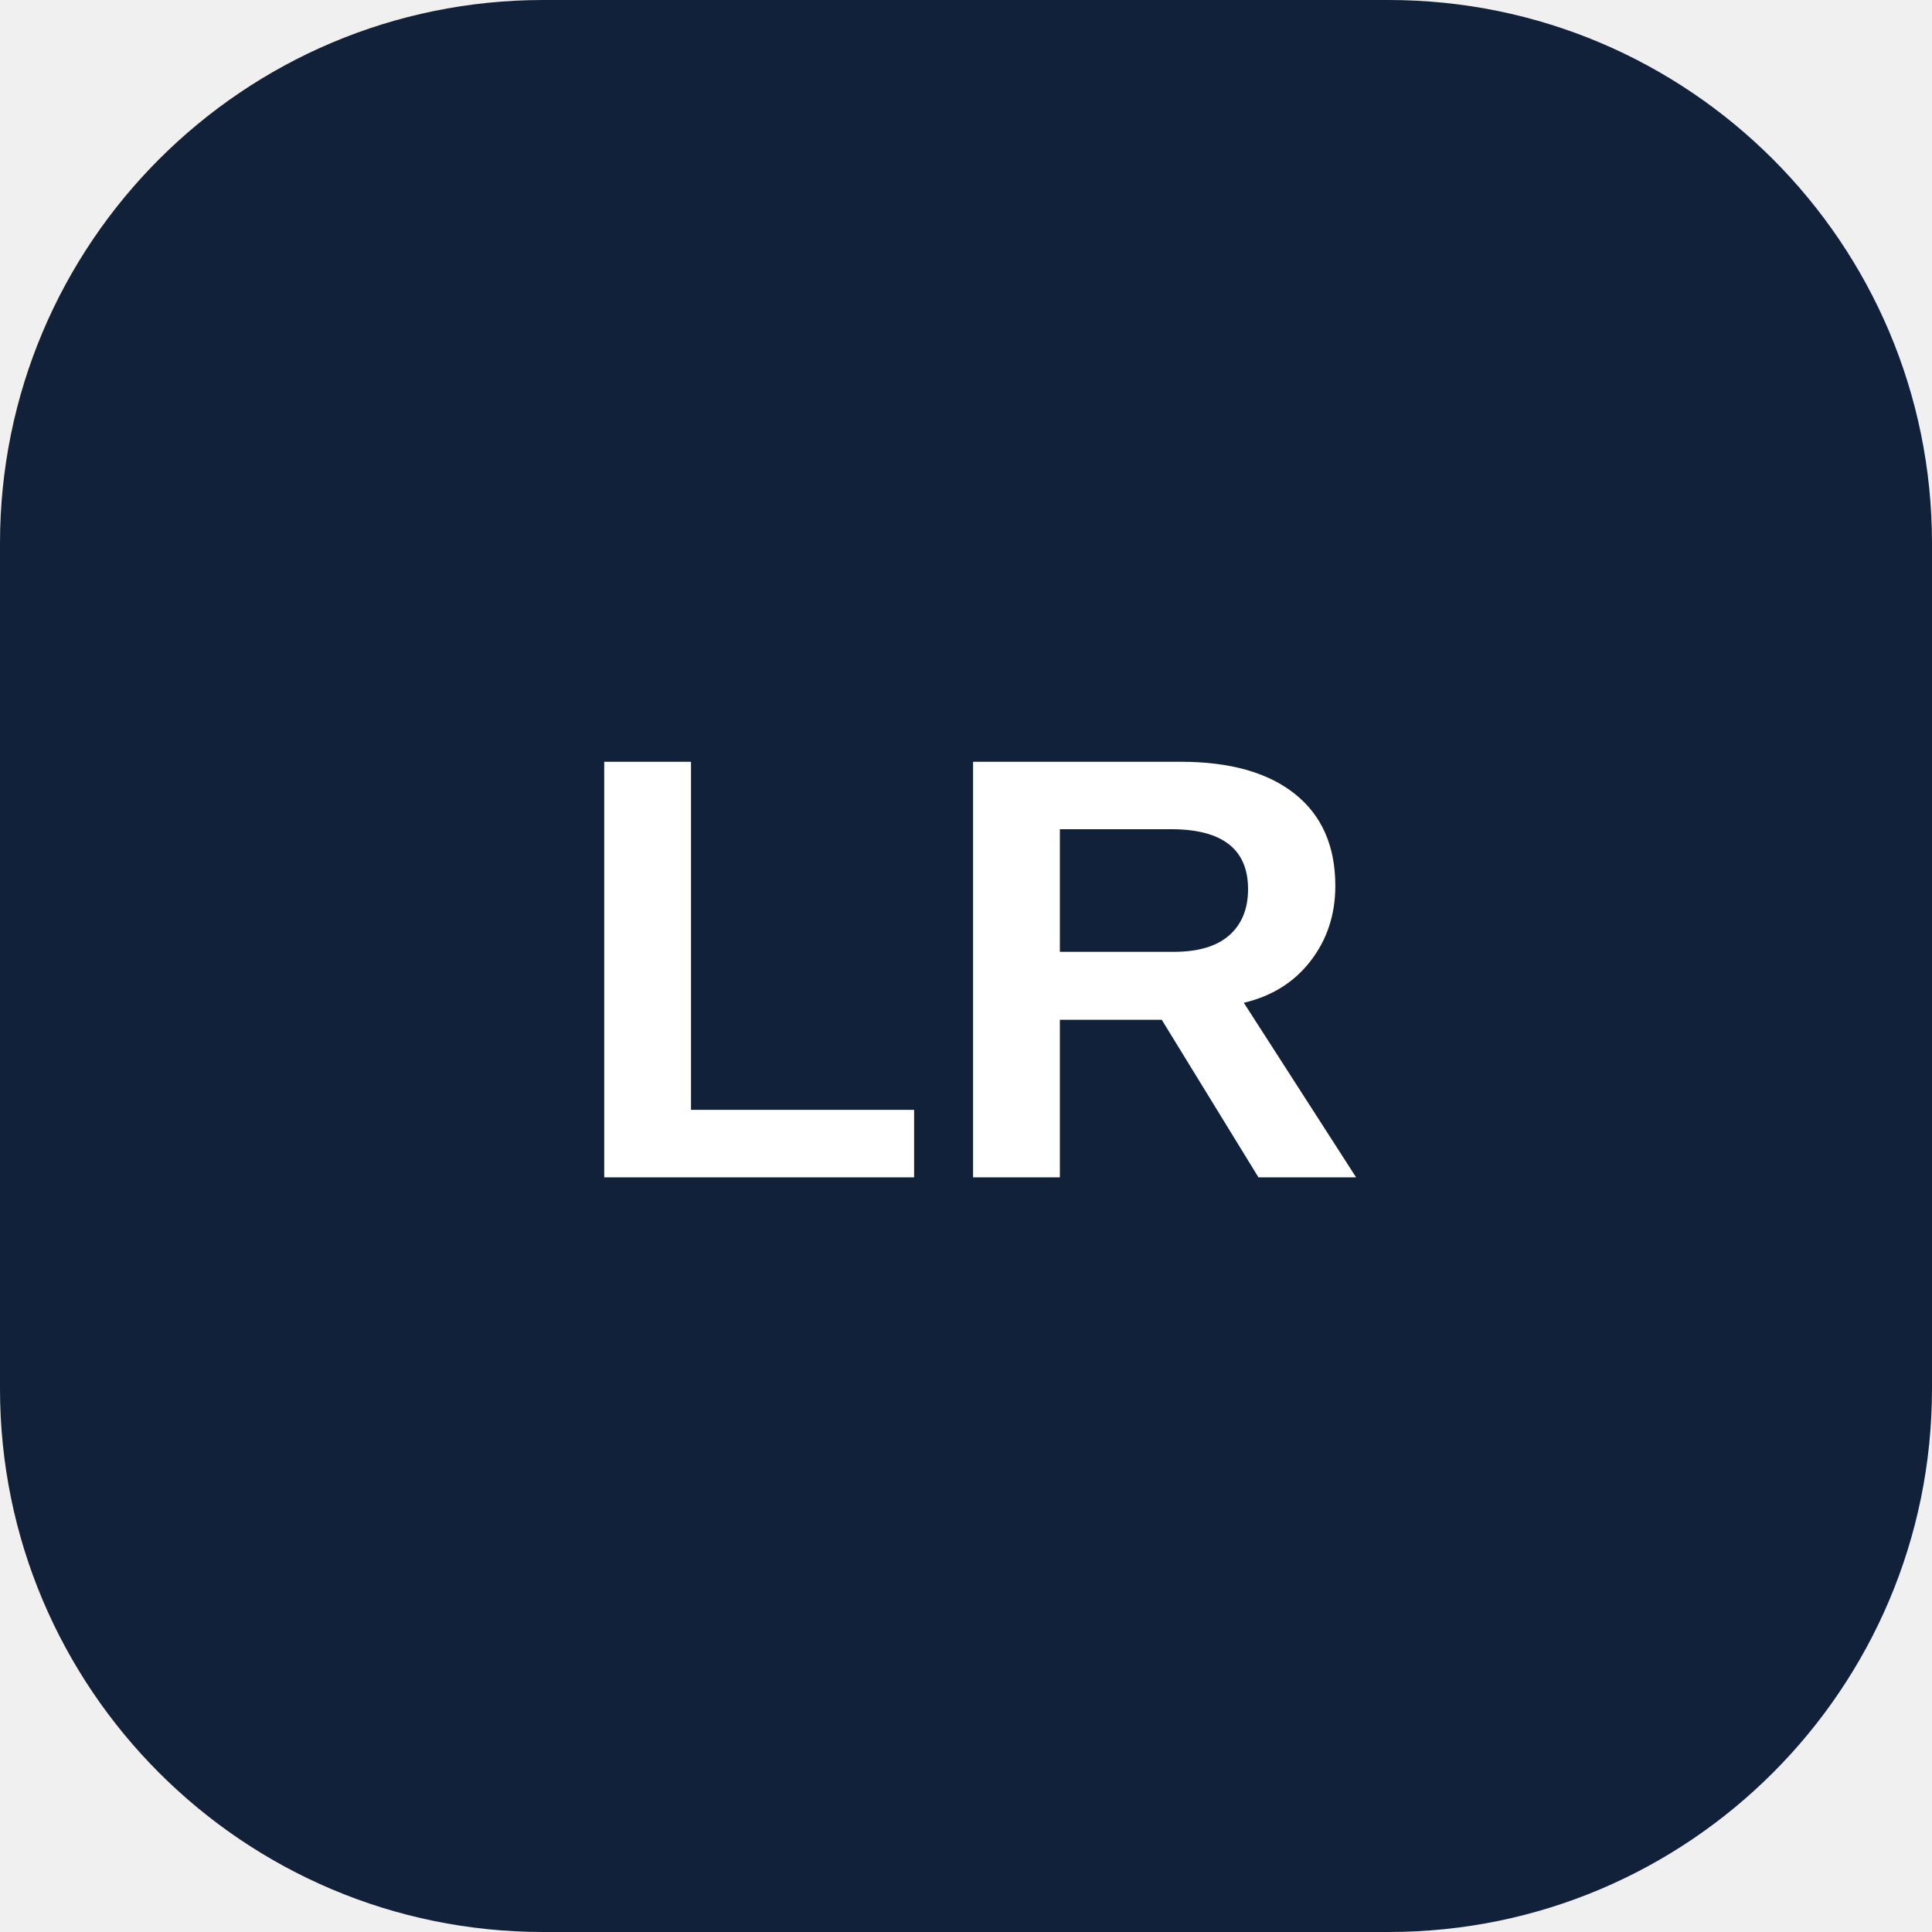
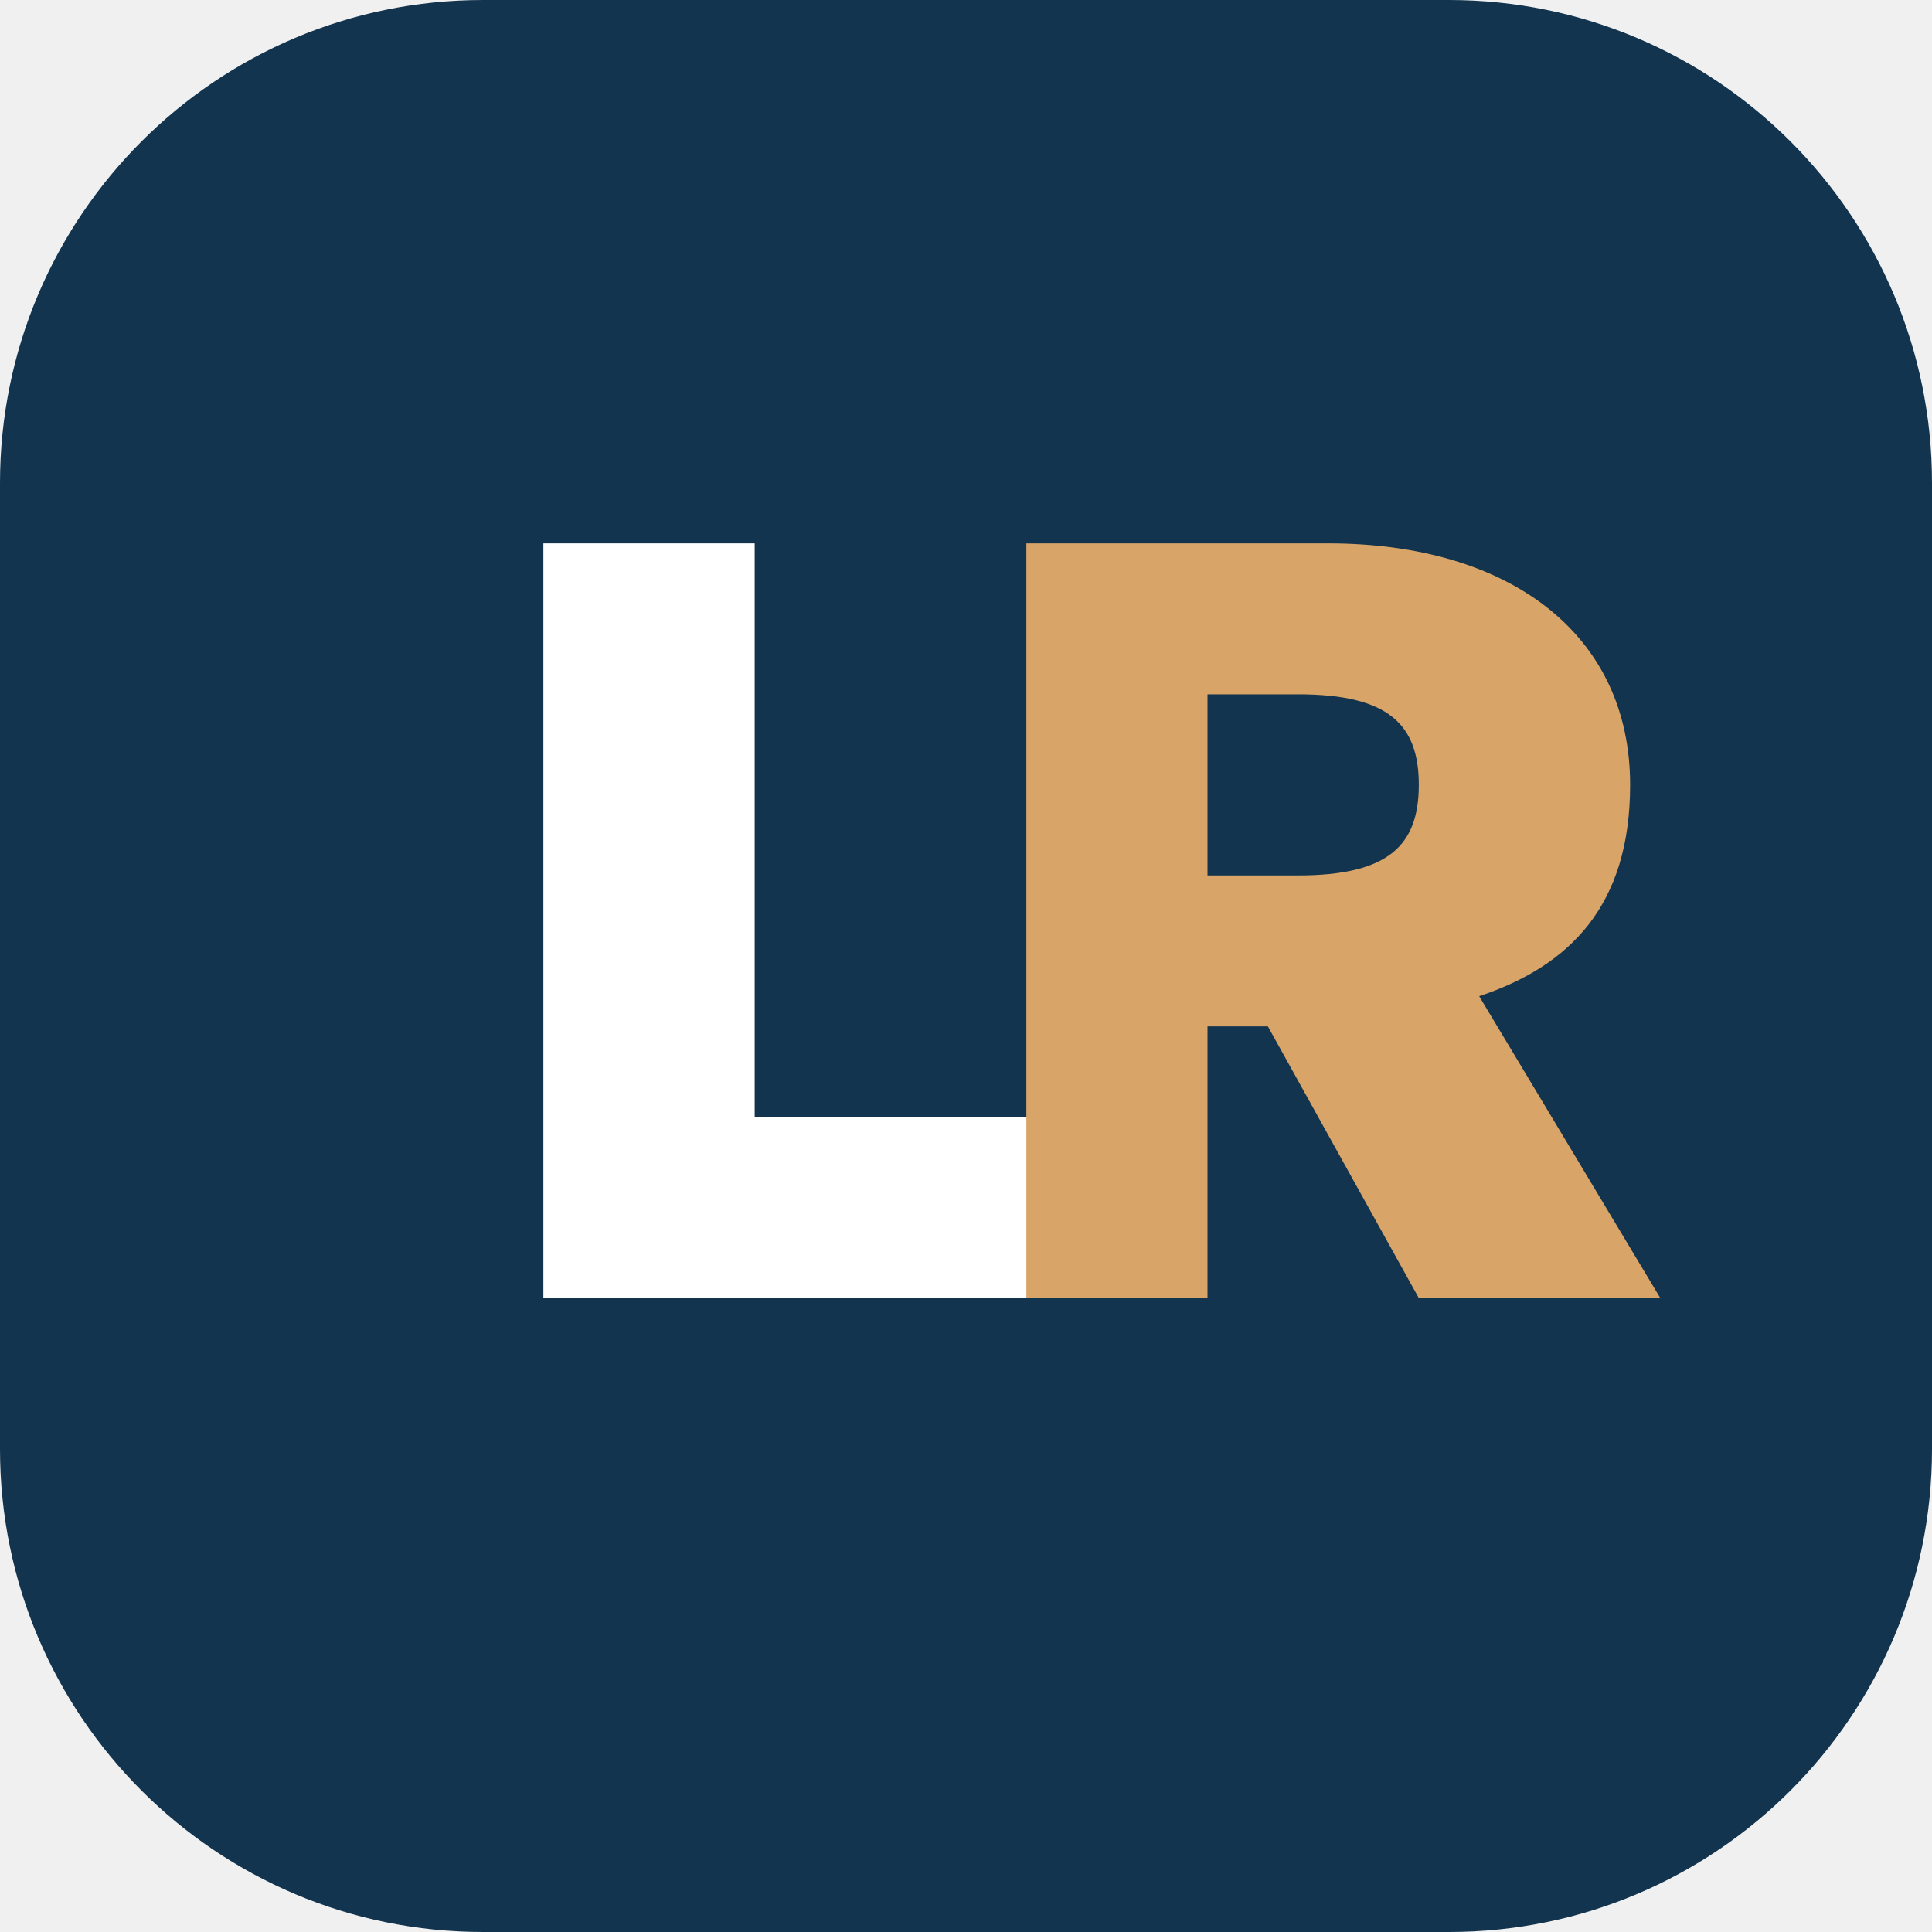
<svg xmlns="http://www.w3.org/2000/svg" viewBox="0 0 64 64" role="img" aria-label="LR">
-   <rect width="64" height="64" rx="18" fill="#12213a" />
-   <text x="32" y="39" text-anchor="middle" font-family="Arial, Helvetica, sans-serif" font-size="20" font-weight="700" fill="#ffffff">LR</text>
+   <rect width="64" height="64" rx="16" fill="#12344f" />
+   <path d="M18 43V18h7v19h11v6H18Z" fill="#ffffff" />
+   <path d="M34 43V18h10c6 0 10 3 10 8 0 4-2 6-5 7l6 10h-8l-5-9h-2v9h-6Zm6-14h3c3 0 4-1 4-3s-1-3-4-3h-3v6Z" fill="#d8a468" />
</svg>
